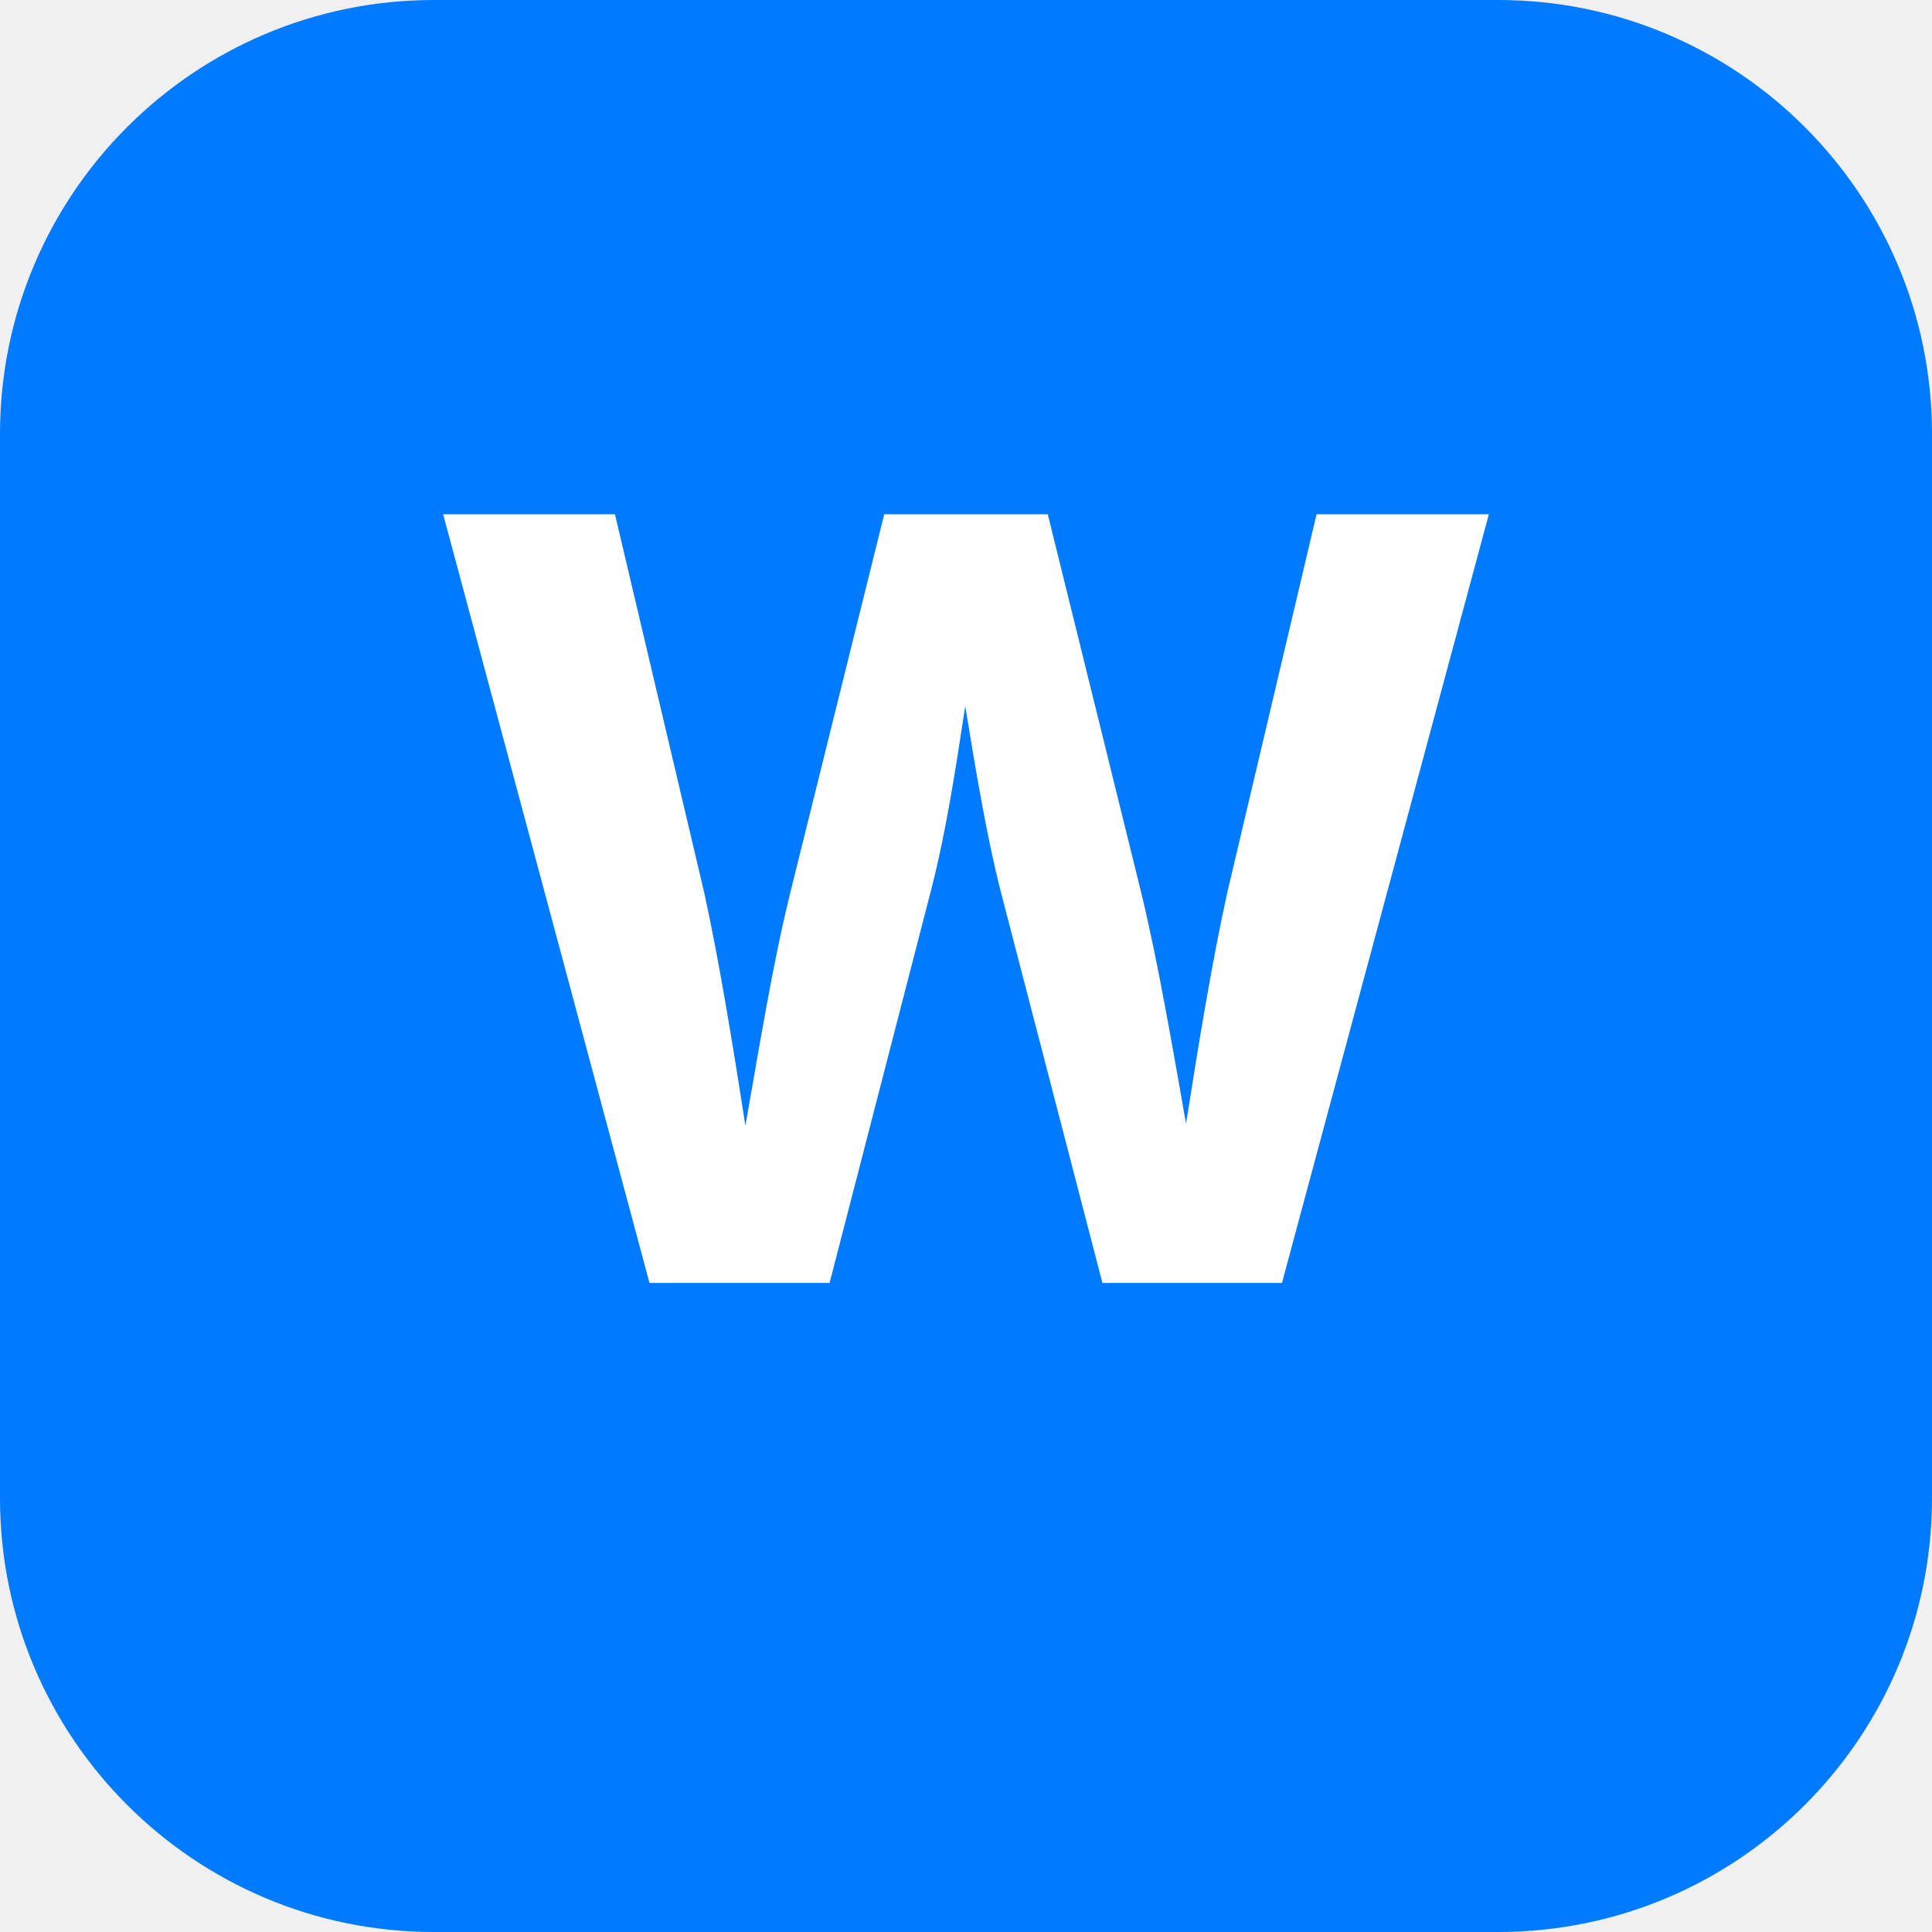
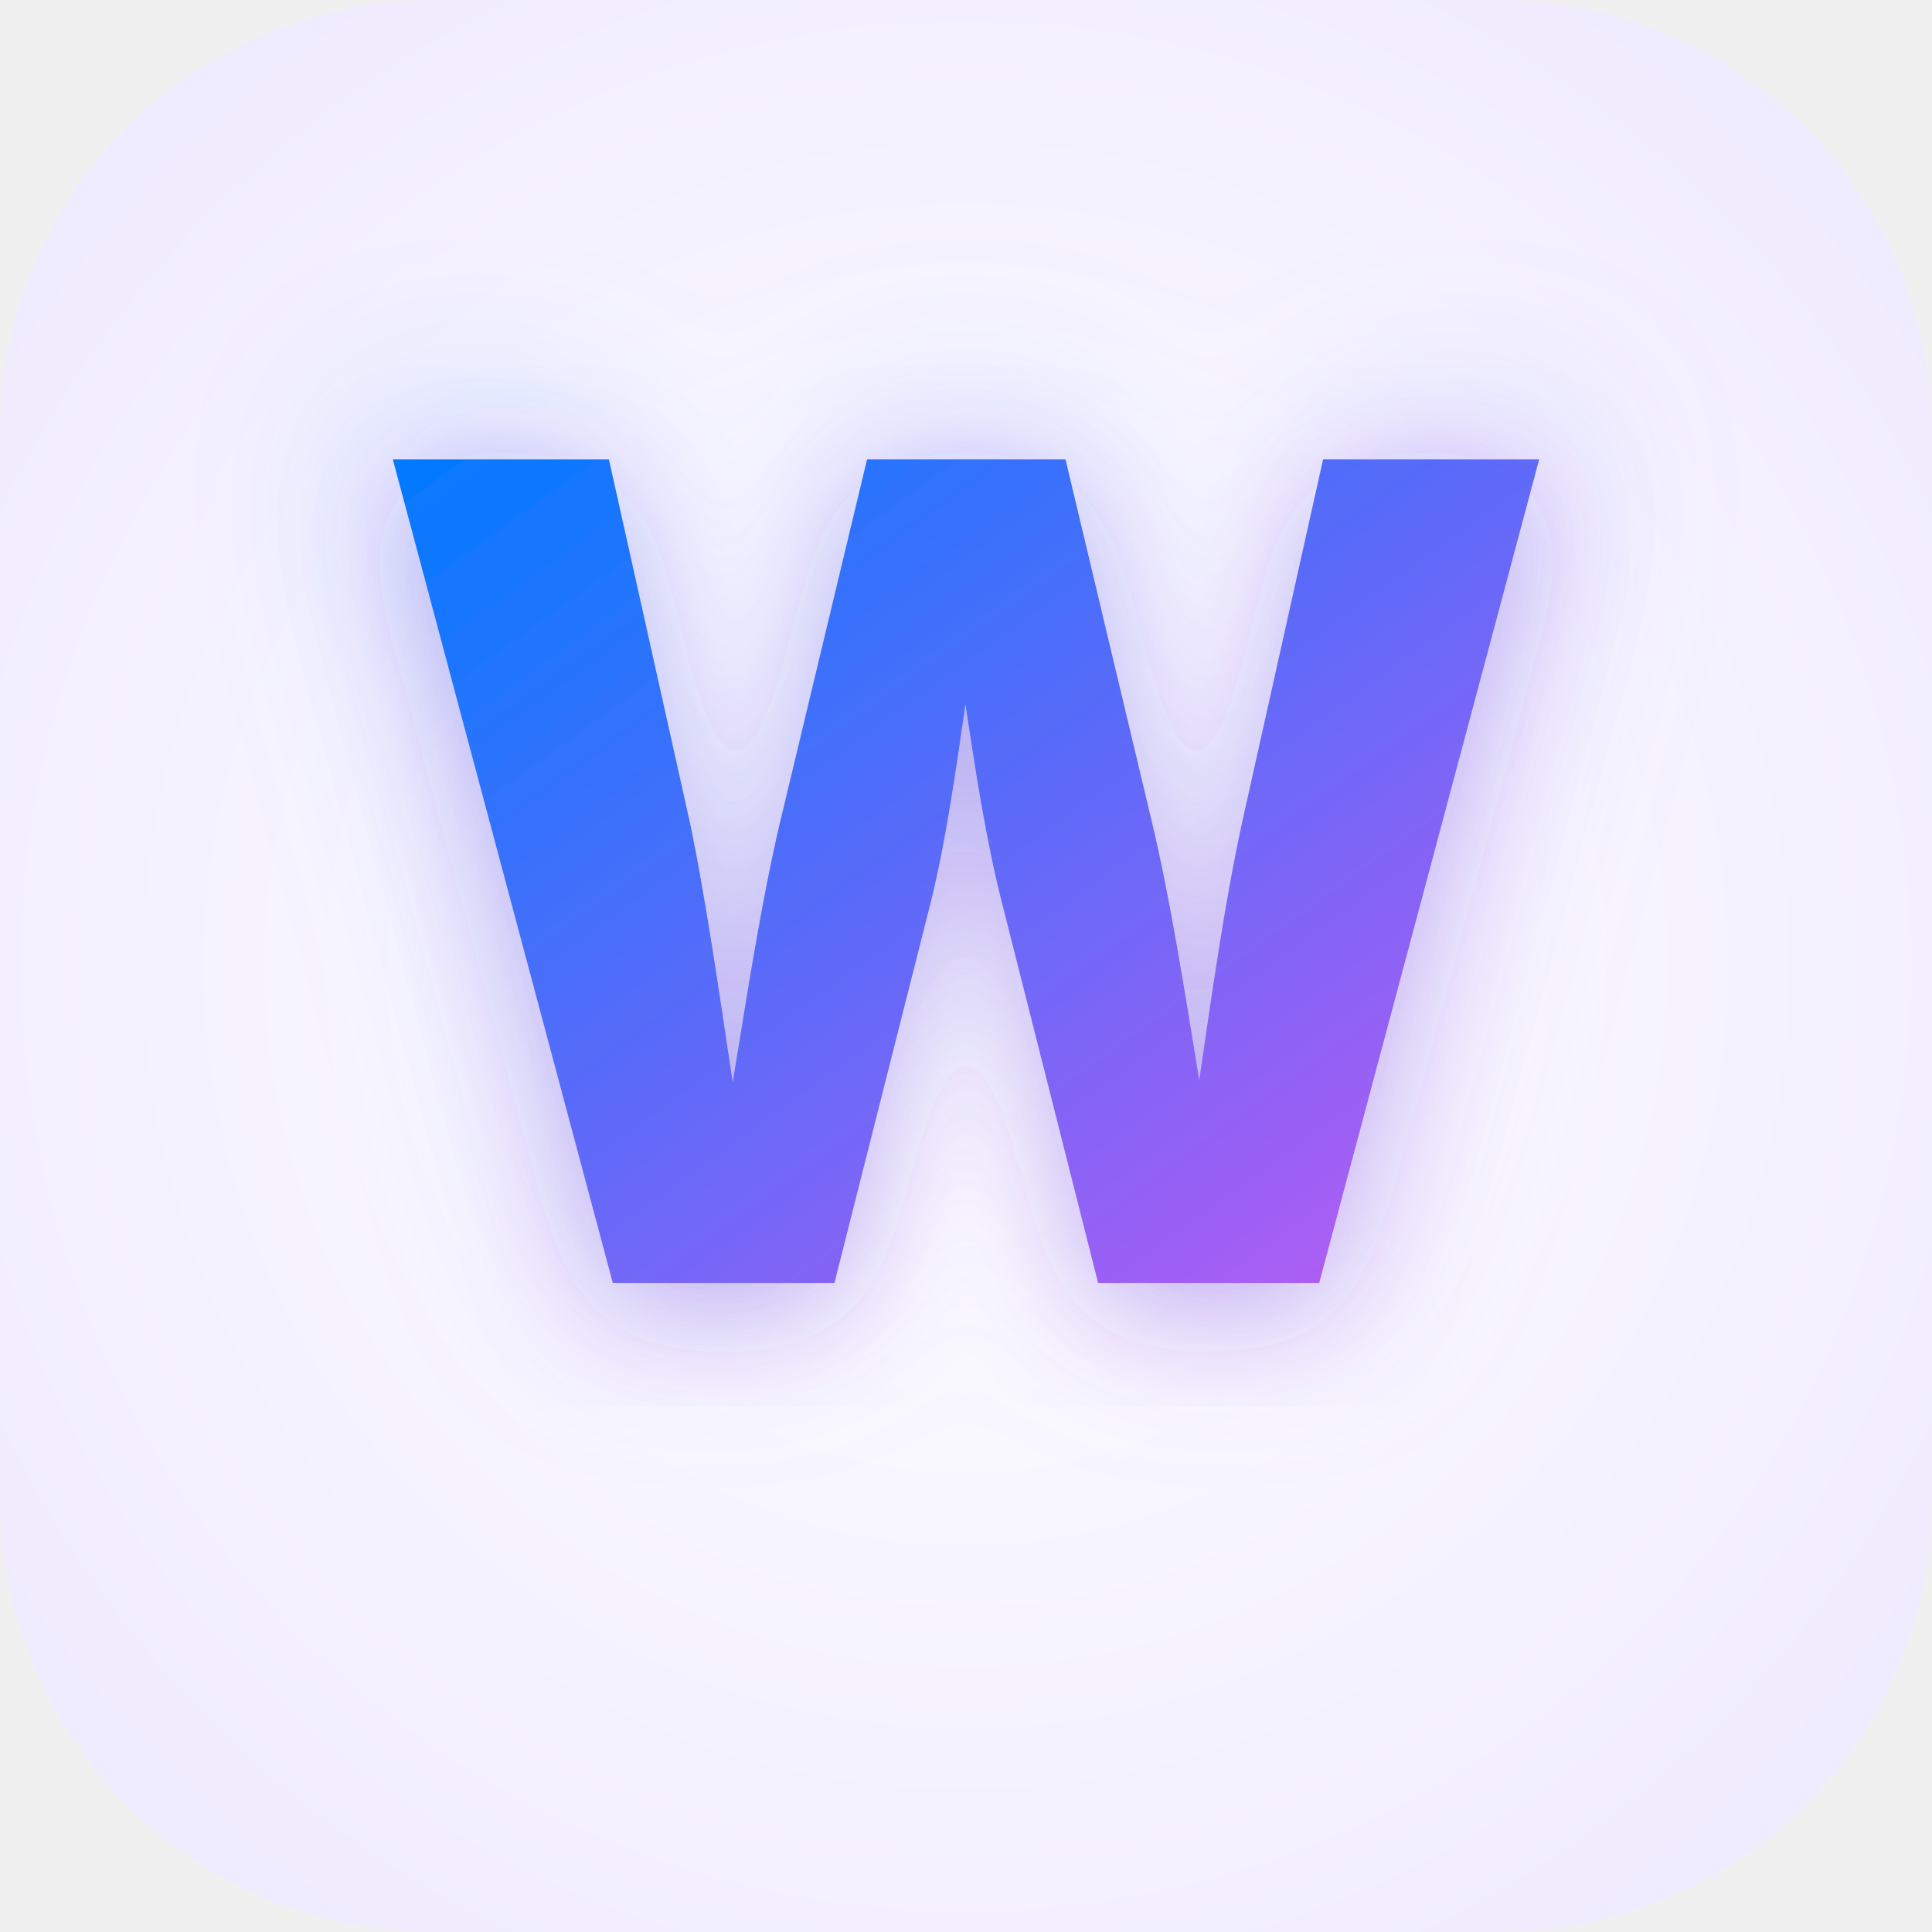
<svg xmlns="http://www.w3.org/2000/svg" viewBox="0 0 512 512">
-   <rect width="512" height="512" rx="115" fill="#007AFF" />
-   <text x="256" y="340" font-size="280" font-family="system-ui,-apple-system,sans-serif" font-weight="700" fill="white" text-anchor="middle">W</text>
+   <defs>
+     <radialGradient id="bgGrad" cx="50%" cy="50%" r="72%">
+       <stop offset="0%" stop-color="#FFFFFF" />
+       <stop offset="100%" stop-color="#EDE8FF" />
+     </radialGradient>
+     <linearGradient id="wGrad" x1="0%" y1="0%" x2="100%" y2="100%">
+       <stop offset="0%" stop-color="#007AFF" />
+       <stop offset="100%" stop-color="#BF5AF2" />
+     </linearGradient>
+     <filter id="glow" x="-30%" y="-30%" width="160%" height="160%">
+       <feGaussianBlur stdDeviation="24" />
+     </filter>
+     <filter id="shadow" x="-15%" y="-15%" width="130%" height="130%">
+       <feDropShadow dx="0" dy="8" stdDeviation="16" flood-color="#5E2FD4" flood-opacity="0.28" />
+     </filter>
+   </defs>
+   <rect width="512" height="512" rx="115" fill="url(#bgGrad)" />
+   <text x="256" y="345" font-size="320" font-family="system-ui,-apple-system,BlinkMacSystemFont,sans-serif" font-weight="800" fill="url(#wGrad)" text-anchor="middle" opacity="0.18" filter="url(#glow)">W</text>
+   <text x="256" y="340" font-size="300" font-family="system-ui,-apple-system,BlinkMacSystemFont,sans-serif" font-weight="800" fill="url(#wGrad)" text-anchor="middle" filter="url(#shadow)">W</text>
</svg>
